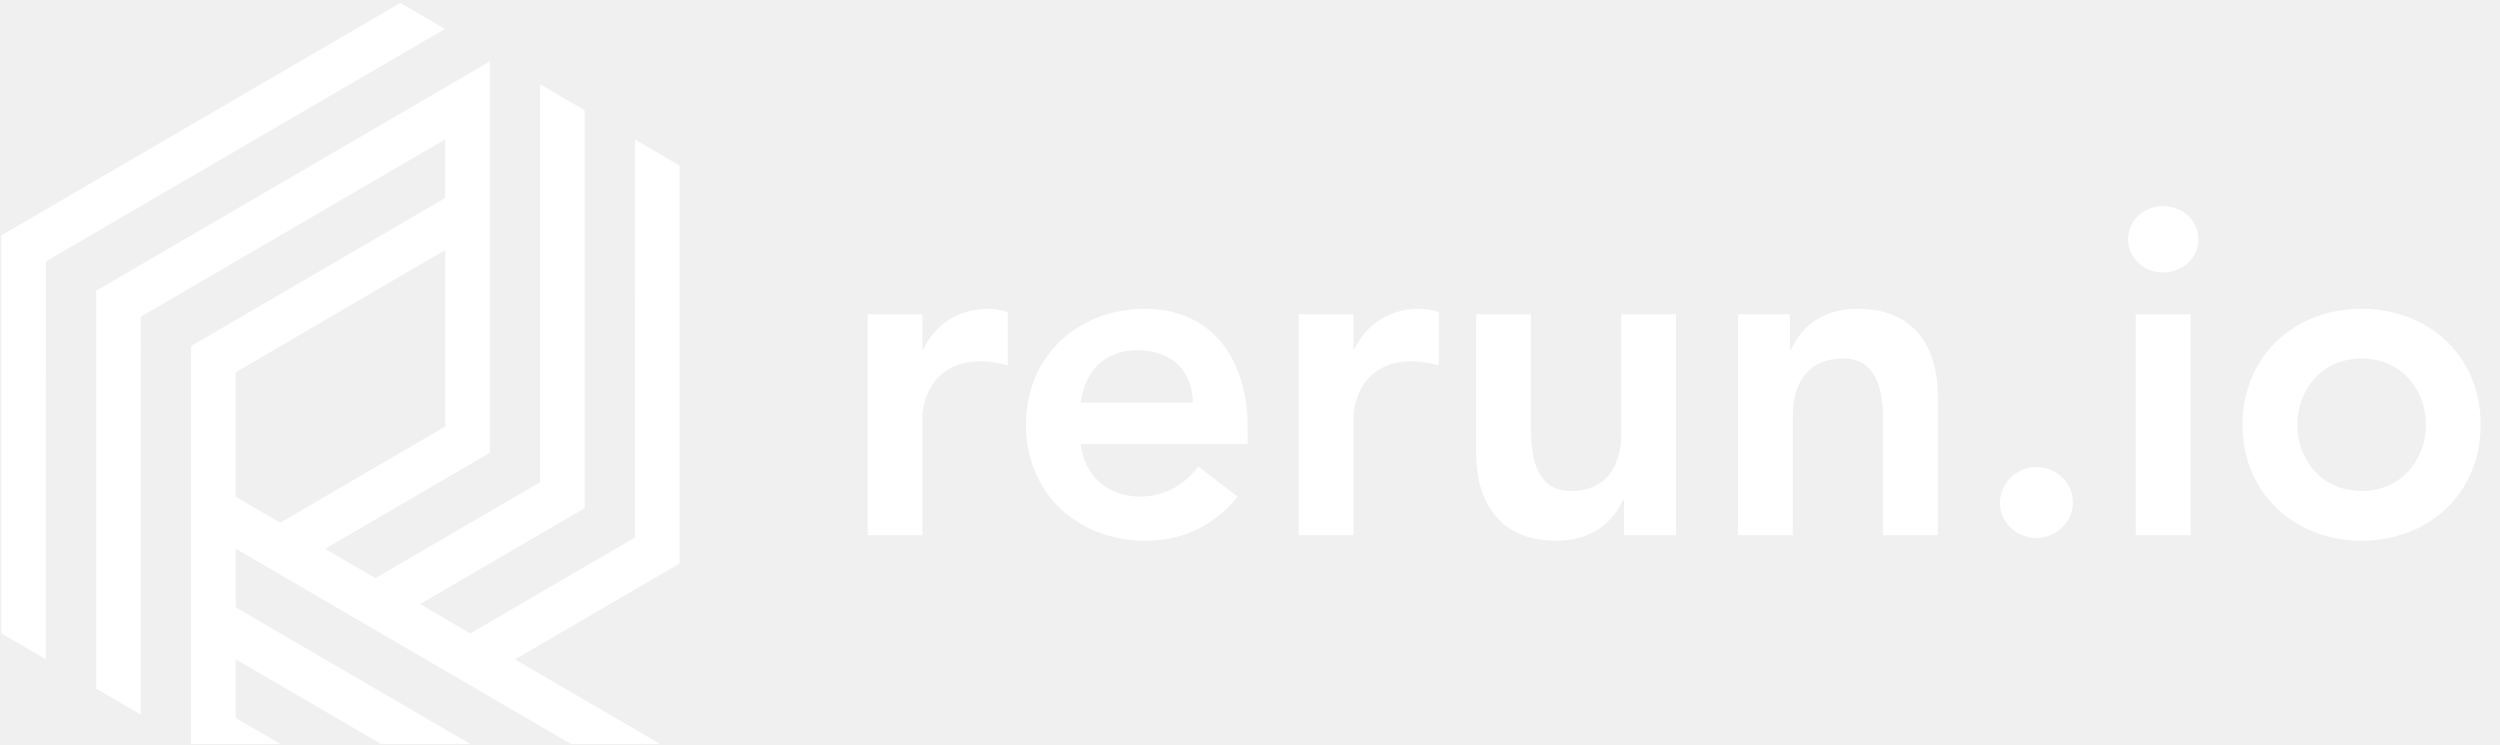
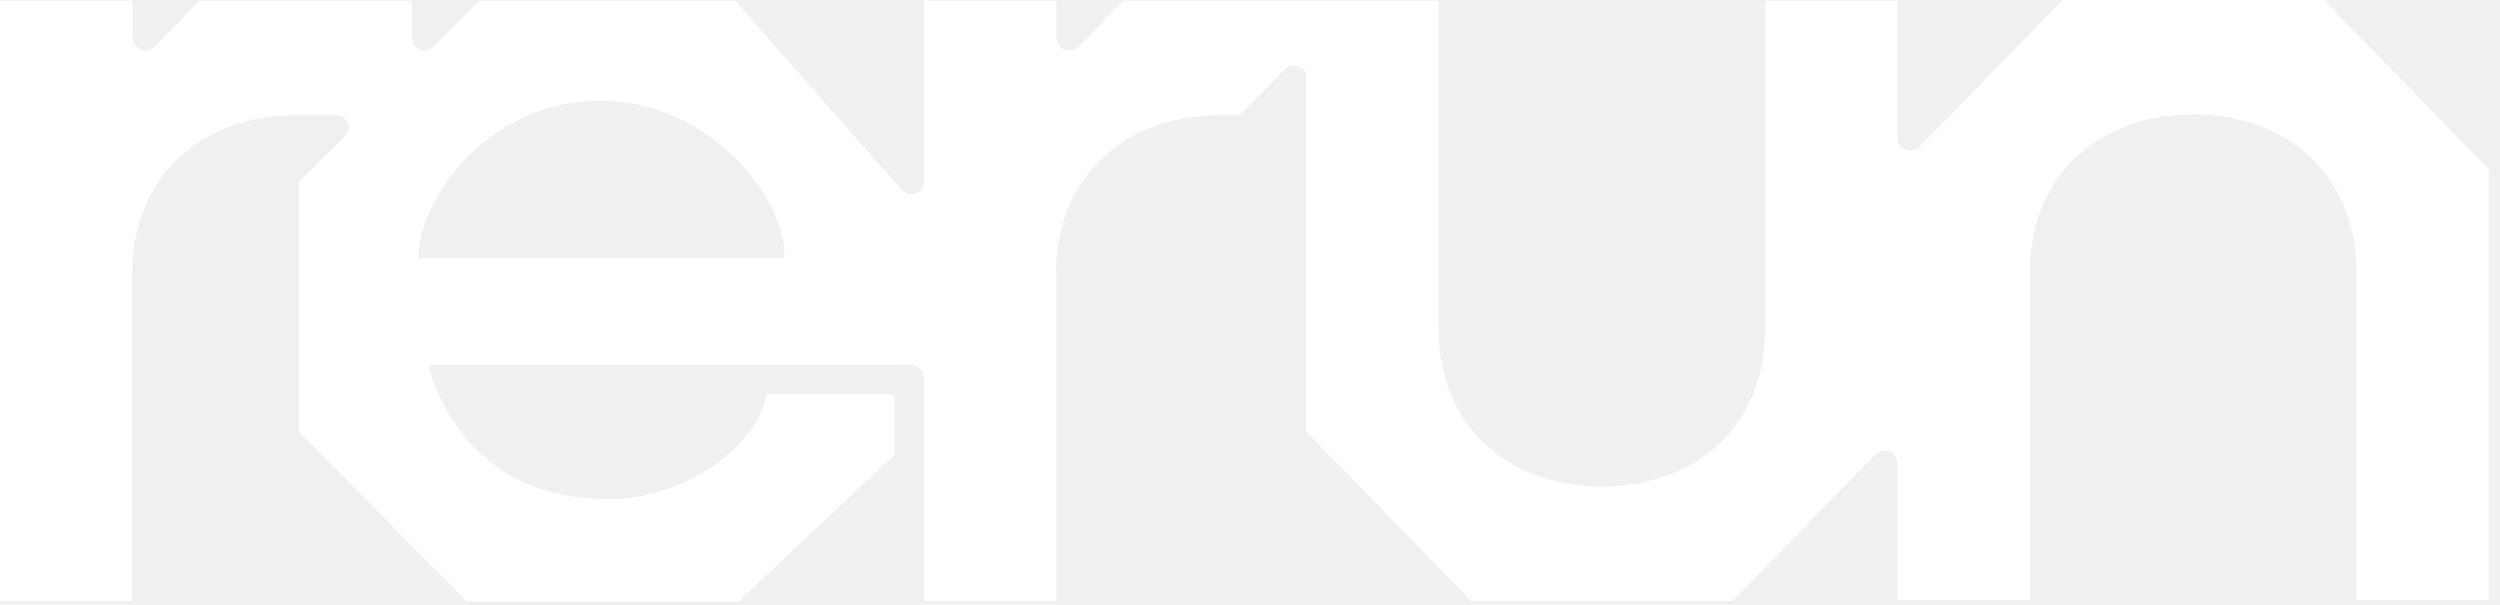
- <svg xmlns="http://www.w3.org/2000/svg" width="94" height="28" viewBox="0 0 94 28" fill="none">
-   <g clip-path="url(#clip0_141_34618)">
-     <path d="M1.724 9.828L16.73 1.087L15.054 0.111L0.048 8.852L0.048 23.813L1.722 24.789L1.724 9.828ZM5.293 11.908L16.737 5.241L16.738 7.447L7.186 13.011V27.971H10.538L8.862 26.995V24.788L14.327 27.971H17.677L8.862 22.837V20.63L21.465 27.971H24.815L19.36 24.794L25.552 21.186V6.225L23.878 5.25L23.876 20.21L17.684 23.817L15.79 22.714L21.983 19.107V4.146L20.307 3.17L20.307 18.131L14.114 21.738L12.22 20.635L18.413 17.028V2.313L3.617 10.932L3.617 25.892L5.292 26.868L5.293 11.908ZM16.737 9.408L16.738 16.041L10.537 19.654L8.862 18.679V13.997C9.783 13.46 16.738 9.392 16.737 9.408Z" fill="white" />
-     <path d="M32.624 20.123H34.682V15.676C34.682 15.226 34.957 13.582 36.895 13.582C37.221 13.582 37.547 13.652 37.89 13.738V11.731C37.65 11.662 37.41 11.61 37.152 11.61C36.072 11.61 35.163 12.181 34.717 13.133H34.682V11.817H32.624V20.123ZM46.912 16.697V16.126C46.912 13.236 45.351 11.61 43.053 11.61C40.566 11.61 38.576 13.357 38.576 15.97C38.576 18.583 40.566 20.331 43.053 20.331C44.356 20.331 45.574 19.864 46.534 18.67L45.059 17.545C44.545 18.185 43.876 18.67 42.847 18.67C41.698 18.67 40.771 17.926 40.634 16.697H46.912ZM40.634 15.14C40.788 13.946 41.543 13.167 42.761 13.167C44.047 13.167 44.836 13.928 44.853 15.14H40.634ZM48.833 20.123H50.891V15.676C50.891 15.226 51.166 13.582 53.104 13.582C53.429 13.582 53.755 13.652 54.098 13.738V11.731C53.858 11.662 53.618 11.61 53.361 11.61C52.28 11.61 51.371 12.181 50.925 13.133H50.891V11.817H48.833V20.123ZM63.017 11.817H60.959V16.351C60.959 17.458 60.427 18.462 59.072 18.462C57.632 18.462 57.563 16.939 57.563 16.022V11.817H55.505V17.061C55.505 18.756 56.294 20.331 58.506 20.331C59.879 20.331 60.65 19.622 61.028 18.791H61.062V20.123H63.017V11.817ZM65.35 20.123H67.408V15.59C67.408 14.482 67.94 13.479 69.295 13.479C70.736 13.479 70.804 15.001 70.804 15.918V20.123H72.862V14.88C72.862 13.184 72.074 11.61 69.861 11.61C68.489 11.61 67.717 12.319 67.34 13.15H67.305V11.817H65.35V20.123ZM75.195 18.912C75.195 19.656 75.847 20.227 76.567 20.227C77.322 20.227 77.94 19.622 77.94 18.878C77.94 18.133 77.305 17.562 76.567 17.562C75.813 17.562 75.195 18.168 75.195 18.912ZM80.307 20.123H82.365V11.817H80.307V20.123ZM80.015 8.997C80.015 9.654 80.564 10.243 81.319 10.243C82.073 10.243 82.656 9.706 82.656 8.997C82.656 8.287 82.073 7.751 81.319 7.751C80.564 7.751 80.015 8.339 80.015 8.997ZM84.32 15.97C84.32 18.583 86.31 20.331 88.797 20.331C91.284 20.331 93.273 18.583 93.273 15.97C93.273 13.357 91.284 11.61 88.797 11.61C86.31 11.61 84.32 13.357 84.32 15.97ZM86.378 15.97C86.378 14.673 87.287 13.479 88.797 13.479C90.306 13.479 91.215 14.673 91.215 15.97C91.215 17.268 90.306 18.462 88.797 18.462C87.287 18.462 86.378 17.268 86.378 15.97Z" fill="white" />
-   </g>
-   <defs>
-     <clipPath id="clip0_141_34618">
-       <rect width="93.333" height="28" fill="white" />
-     </clipPath>
-   </defs>
+ <svg xmlns="http://www.w3.org/2000/svg" width="186" height="45" viewBox="0 0 186 45" fill="none">
+   <path d="M185.17 12.602V44.65H175.323V20.214C175.323 13.37 170.592 8.7 163.495 8.508H162.855L162.197 8.539C155.467 8.994 151.026 13.583 151.026 20.214V44.65H141.18V34.477C141.18 33.642 140.17 33.219 139.564 33.768L128.901 44.715H109.464L97.188 32.112V5.54C96.992 4.879 96.119 4.61 95.59 5.151L92.246 8.569H90.41C83.313 8.761 78.581 13.431 78.581 20.275V44.712H68.734V28.146L68.731 28.039C68.712 27.794 68.626 27.59 68.465 27.442C68.295 27.258 68.015 27.137 67.72 27.14L65.602 27.135H31.879C31.886 27.167 33.924 37.135 45.15 37.135C51.333 37.135 56.392 32.964 57.068 29.327H66.552V33.81L54.955 44.744H34.723L22.25 32.117V13.539L25.83 9.937C26.115 9.402 25.816 8.719 25.222 8.569H21.676C14.579 8.761 9.847 13.431 9.847 20.275V44.712H0V0.062H9.864V2.803C9.864 3.659 10.904 4.084 11.503 3.472L14.839 0.062H30.64V2.803C30.64 3.601 31.542 4.023 32.149 3.581L33.461 2.262L35.614 0.062H37.809V0.064H54.71L65.602 12.457V12.435L67.138 14.154C67.668 14.696 68.539 14.426 68.734 13.765V0.062H78.599V2.803C78.599 3.659 79.638 4.084 80.237 3.472L83.573 0.062H106.543V0.064H107.034V24.501L107.048 25.136C107.332 31.633 111.988 36.021 118.863 36.207H119.503C126.378 36.021 131.033 31.633 131.317 25.136L131.331 24.501V0.064H141.178V10.572L141.18 10.573C141.404 11.197 142.315 11.418 142.831 10.892L143.16 10.555H143.174L153.456 0H172.894L185.17 12.602ZM44.643 7.481C36.59 7.482 31.269 14.389 31.095 19.225H58.348C58.644 15.126 53.018 7.482 44.644 7.481H44.643Z" fill="white" style="fill:white;fill-opacity:1;" />
</svg>
